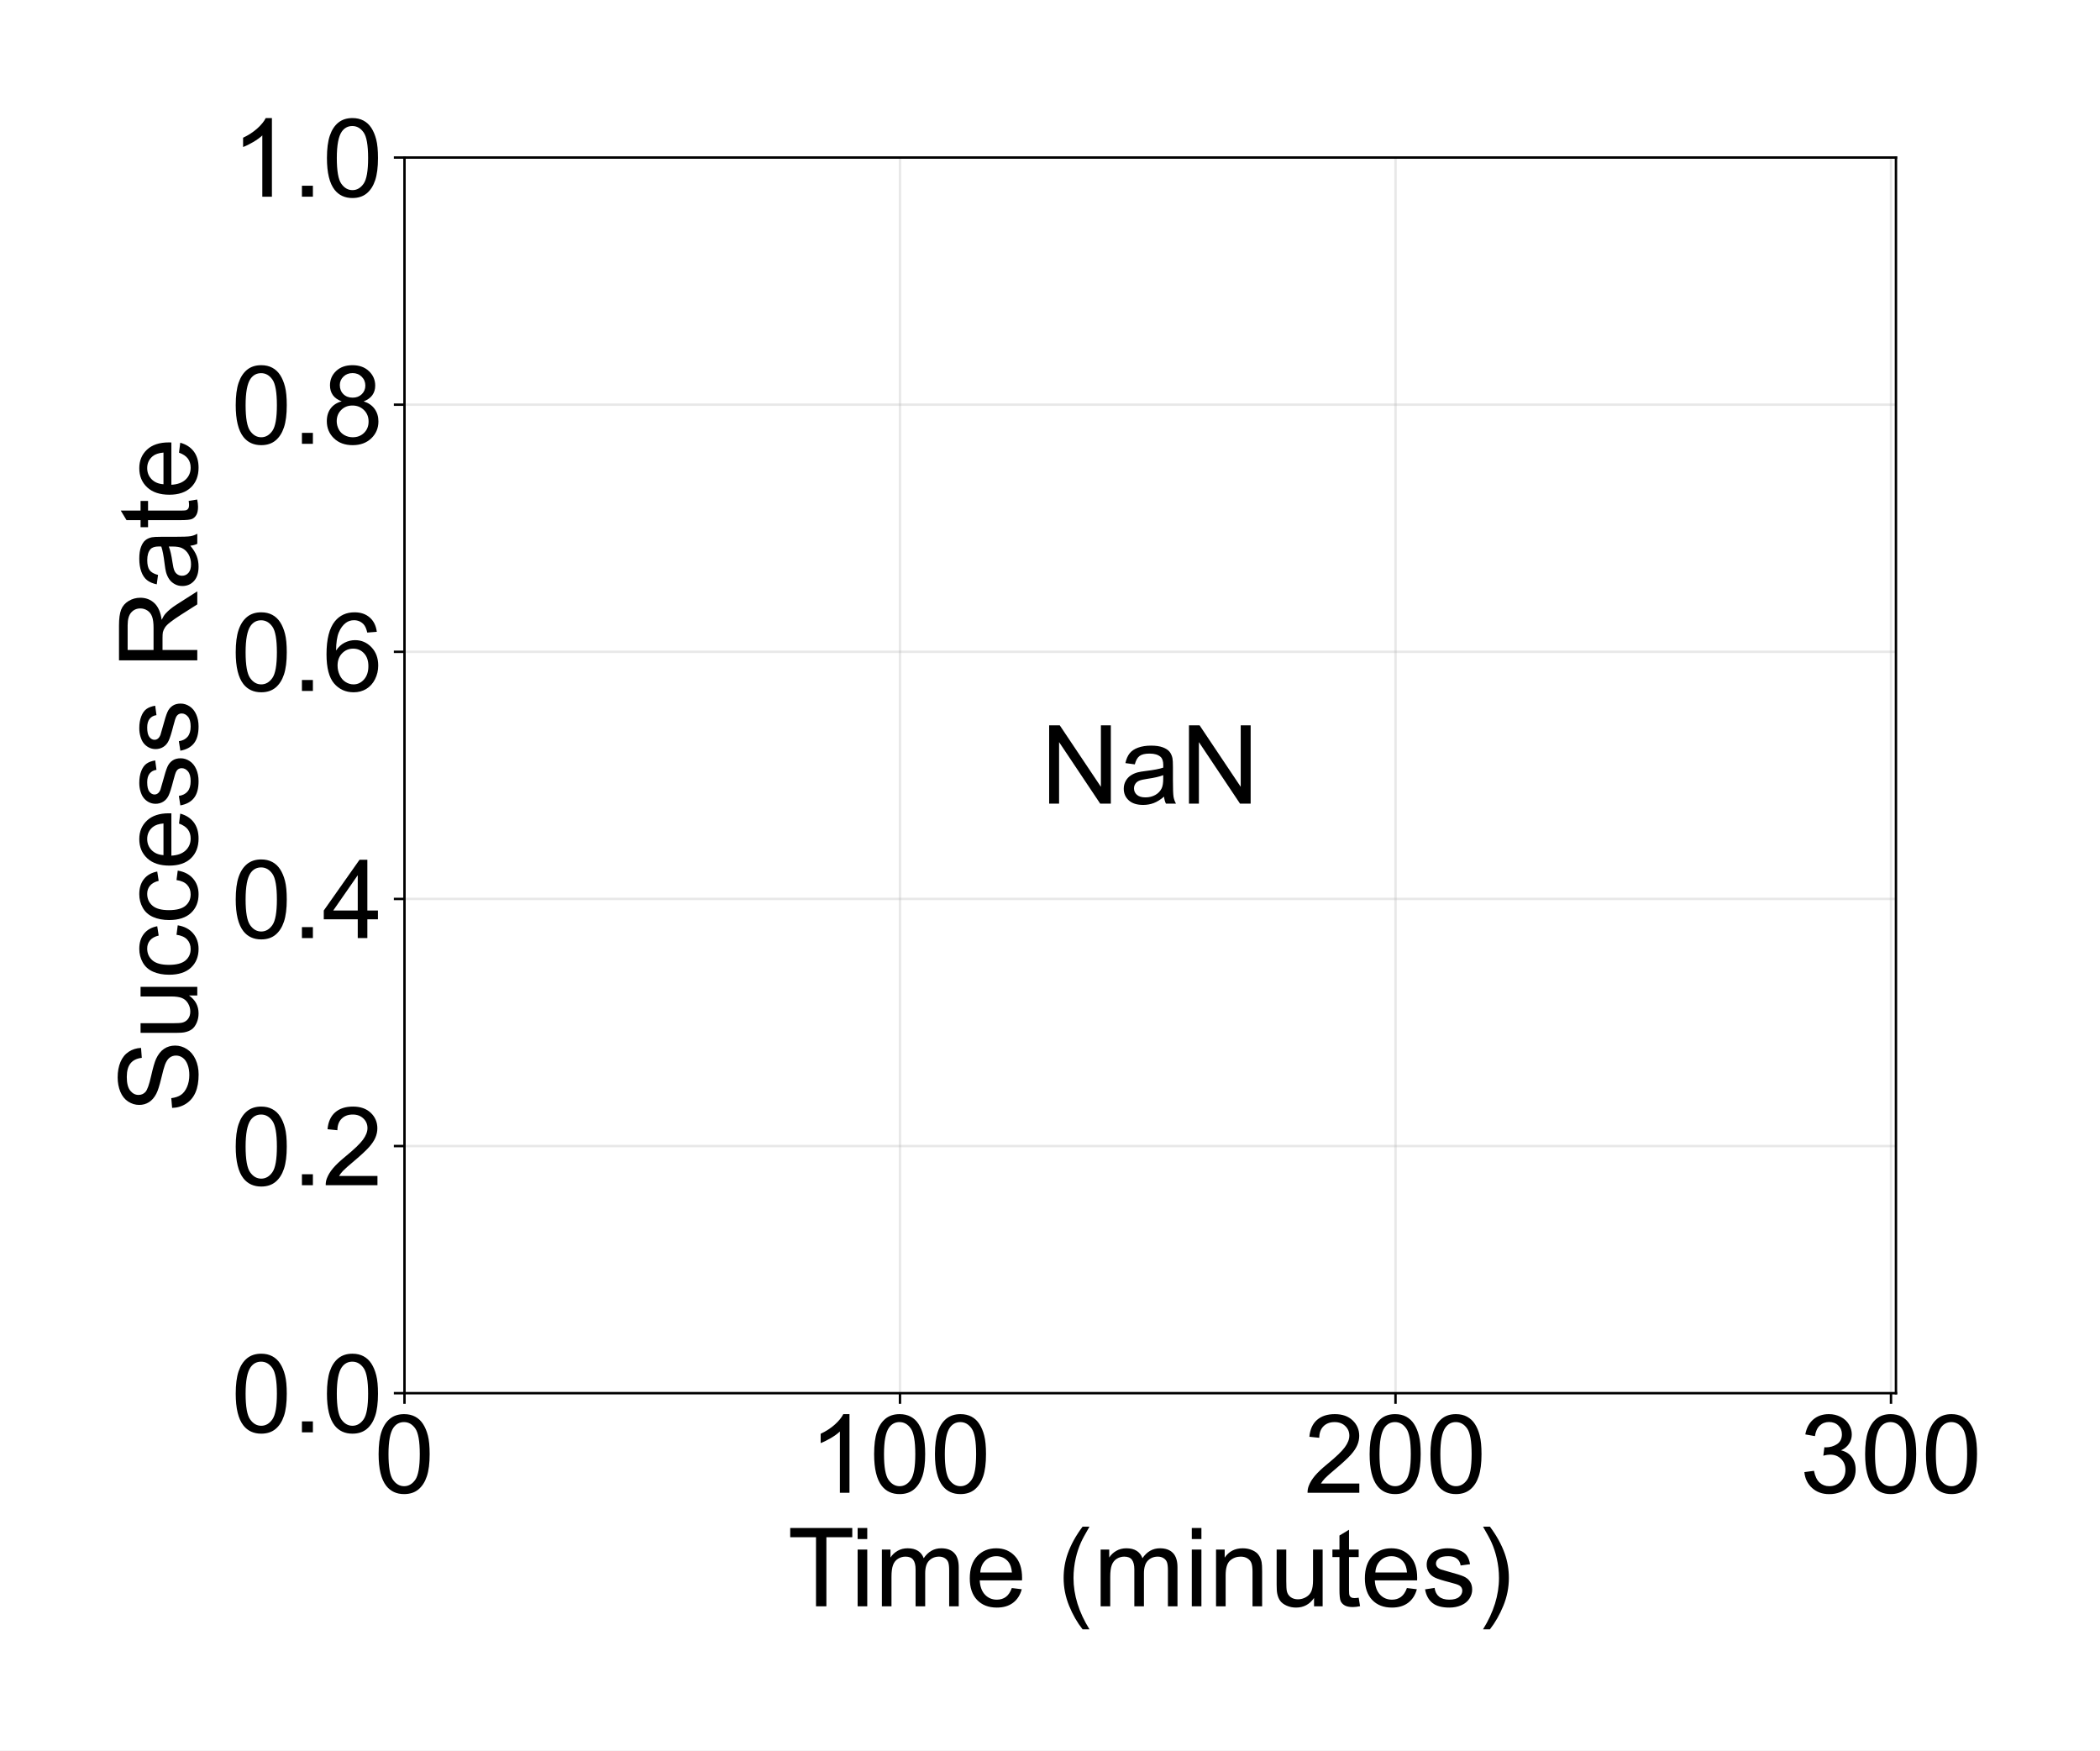
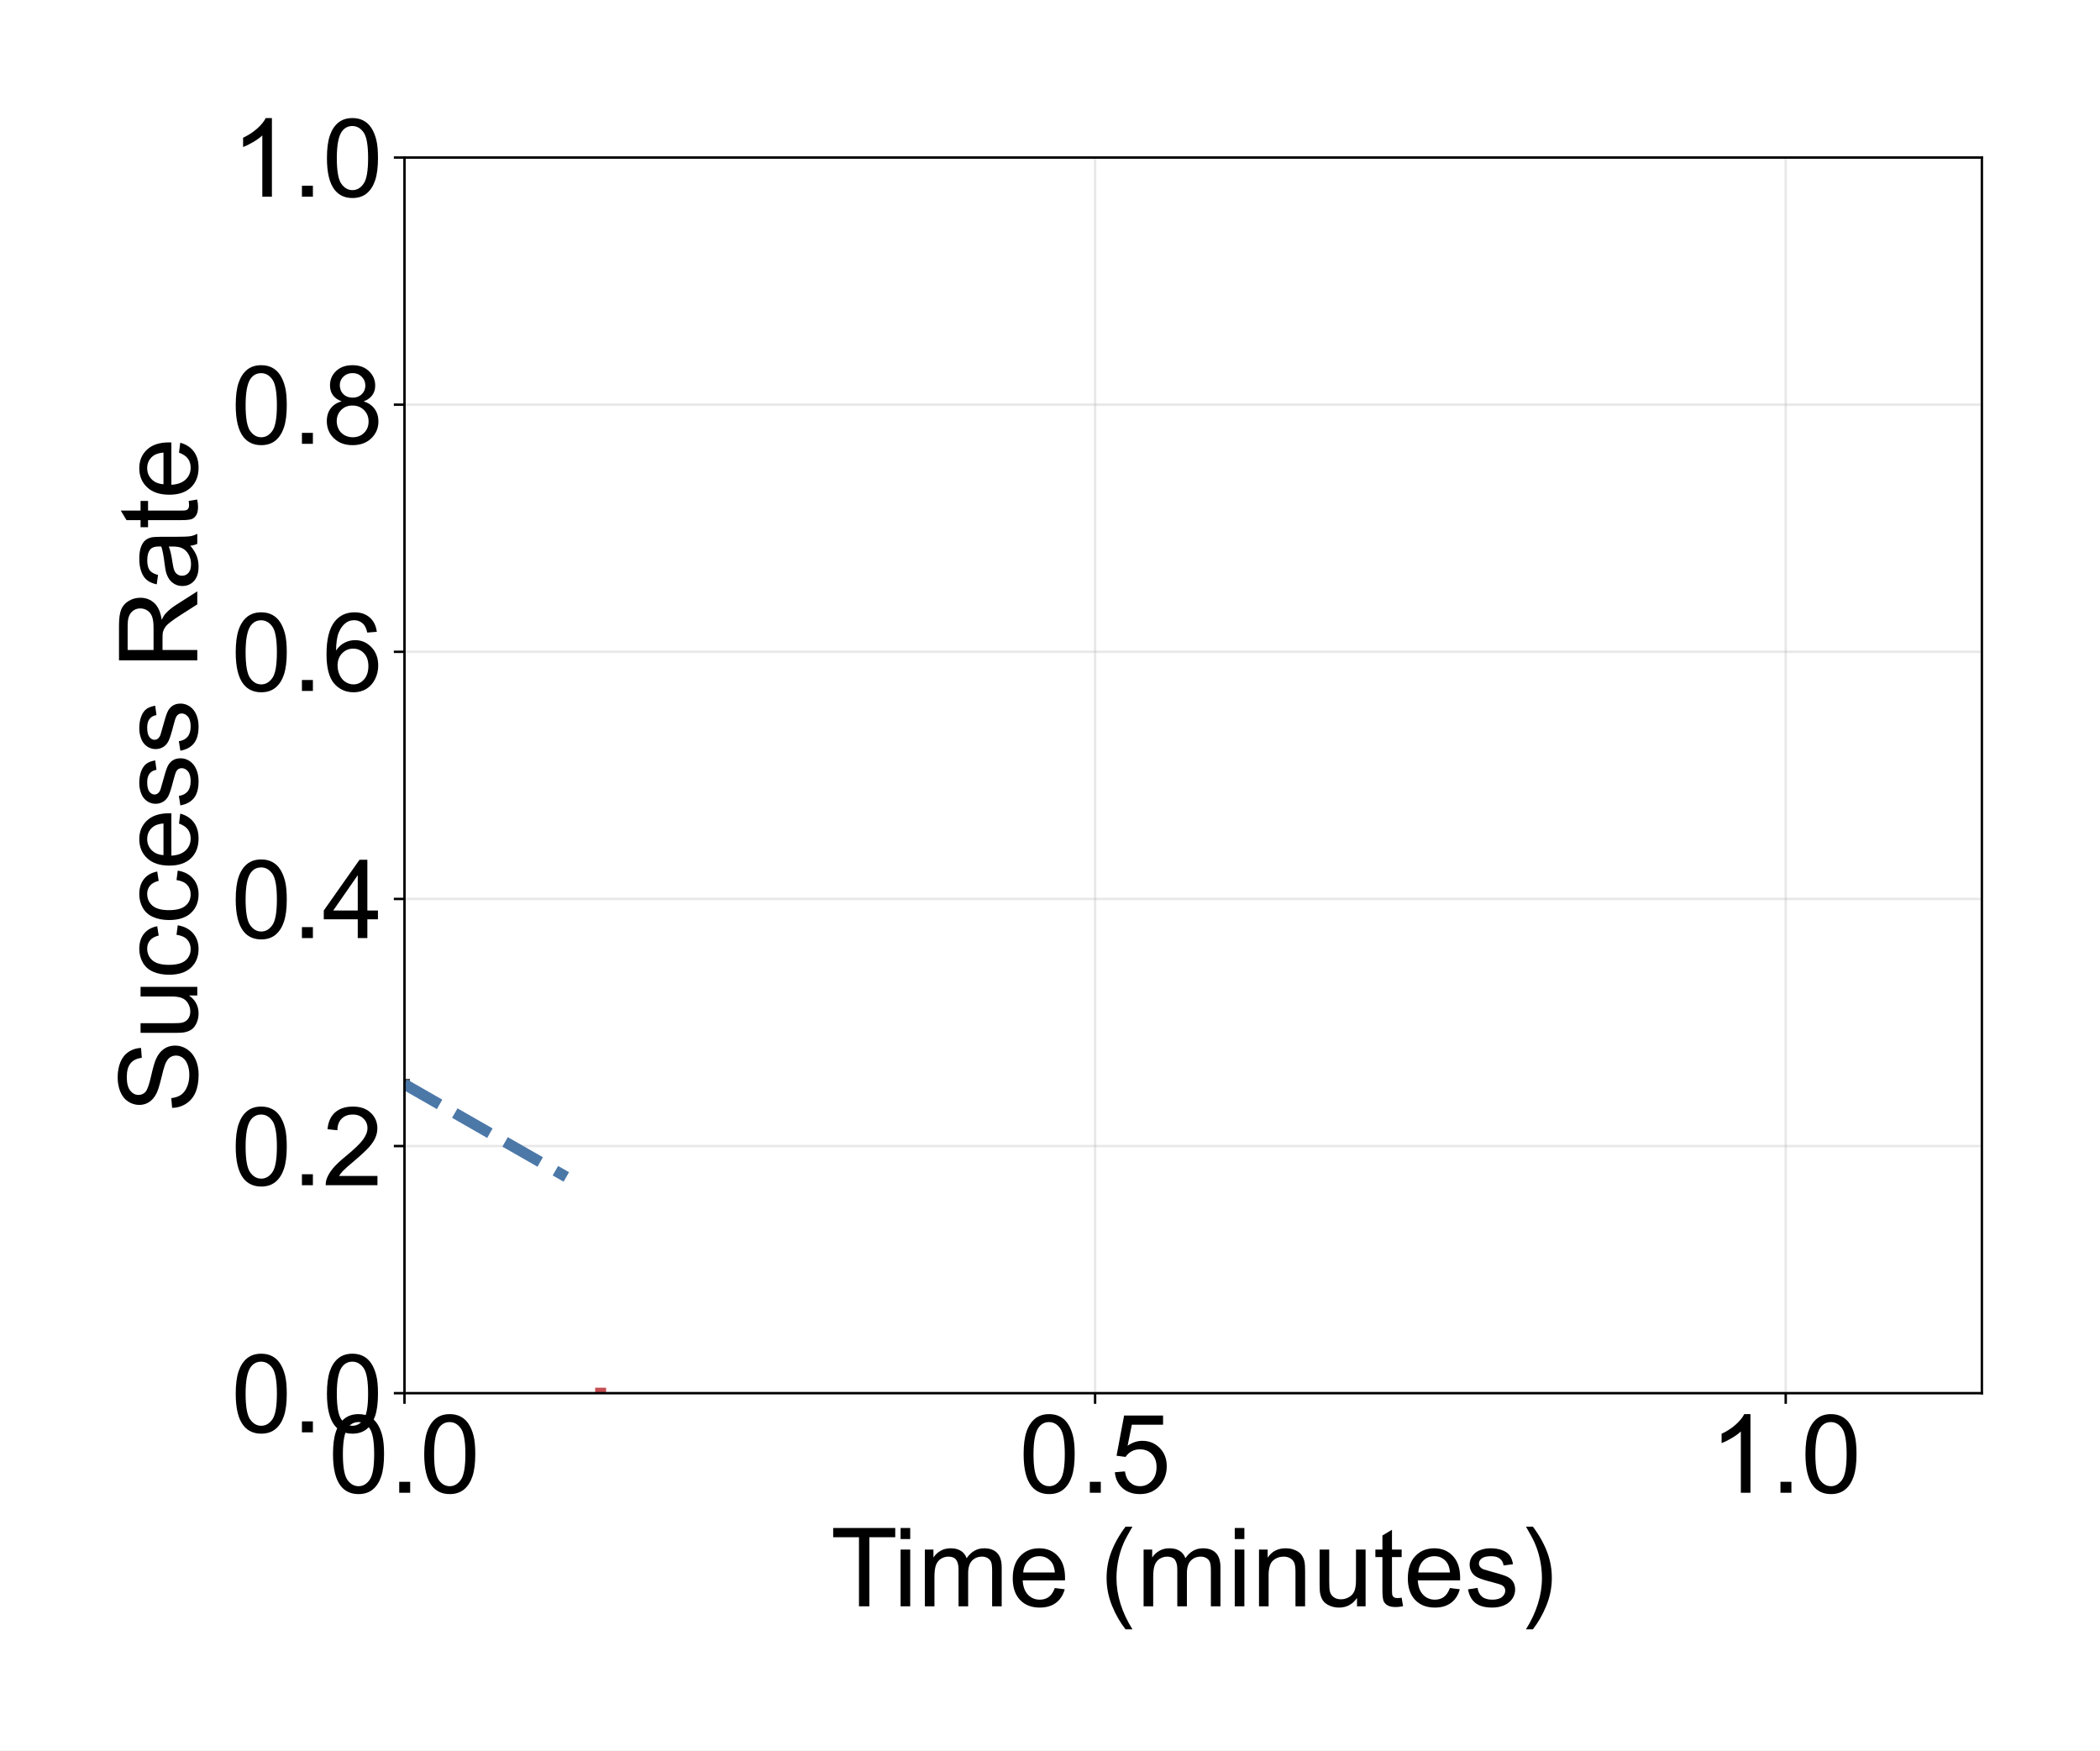
<svg xmlns="http://www.w3.org/2000/svg" xmlns:xlink="http://www.w3.org/1999/xlink" width="691.2pt" height="576pt" viewBox="0 0 691.2 576" version="1.1">
  <defs>
    <style type="text/css">*{stroke-linejoin: round; stroke-linecap: butt}</style>
  </defs>
  <g id="figure_1">
    <g id="patch_1">
      <path d="M 0 576  L 691.2 576  L 691.2 0  L 0 0  z " style="fill: #ffffff" />
    </g>
    <g id="axes_1">
      <g id="patch_2">
-         <path d="M 133.13 458.44  L 624.04 458.44  L 624.04 51.84  L 133.13 51.84  z " style="fill: #ffffff" />
+         <path d="M 133.13 458.44  L 652.32 458.44  L 652.32 51.84  L 133.13 51.84  z " style="fill: #ffffff" />
      </g>
      <g id="matplotlib.axis_1">
        <g id="xtick_1">
          <g id="line2d_1">
-             <path d="M 133.13 458.44  L 133.13 51.84  " clip-path="url(#p164a39efce)" style="fill: none; stroke: #b0b0b0; stroke-opacity: 0.3; stroke-width: 0.8; stroke-linecap: square" />
+             <path d="M 133.13 458.44  L 133.13 51.84  " clip-path="url(#p24a0adb6de)" style="fill: none; stroke: #b0b0b0; stroke-opacity: 0.3; stroke-width: 0.8; stroke-linecap: square" />
          </g>
          <g id="line2d_2">
            <defs>
-               <path id="mbf61590113" d="M 0 0  L 0 3.5  " style="stroke: #000000; stroke-width: 0.8" />
-             </defs>
-             <g>
-               <use xlink:href="#mbf61590113" x="133.13" y="458.44" style="stroke: #000000; stroke-width: 0.8" />
+               <path id="ma0fd6d5473" d="M 0 0  L 0 3.5  " style="stroke: #000000; stroke-width: 0.8" />
+             </defs>
+             <g>
+               <use xlink:href="#ma0fd6d5473" x="133.13" y="458.44" style="stroke: #000000; stroke-width: 0.8" />
            </g>
          </g>
          <g id="text_1">
-             <g transform="translate(123.1203 491.2081) scale(0.36 -0.36)">
+             <g transform="translate(108.11 491.2081) scale(0.36 -0.36)">
              <defs>
                <path id="ArialMT-30" d="M 266 2259  Q 266 3072 433 3567  Q 600 4063 929 4331  Q 1259 4600 1759 4600  Q 2128 4600 2406 4451  Q 2684 4303 2865 4023  Q 3047 3744 3150 3342  Q 3253 2941 3253 2259  Q 3253 1453 3087 958  Q 2922 463 2592 192  Q 2263 -78 1759 -78  Q 1097 -78 719 397  Q 266 969 266 2259  z M 844 2259  Q 844 1131 1108 757  Q 1372 384 1759 384  Q 2147 384 2411 759  Q 2675 1134 2675 2259  Q 2675 3391 2411 3762  Q 2147 4134 1753 4134  Q 1366 4134 1134 3806  Q 844 3388 844 2259  z " transform="scale(0.015625)" />
-               </defs>
-               <use xlink:href="#ArialMT-30" />
+                 <path id="ArialMT-2e" d="M 581 0  L 581 641  L 1222 641  L 1222 0  L 581 0  z " transform="scale(0.015625)" />
+               </defs>
+               <use xlink:href="#ArialMT-30" />
+               <use xlink:href="#ArialMT-2e" transform="translate(55.61523 0)" />
+               <use xlink:href="#ArialMT-30" transform="translate(83.39844 0)" />
            </g>
          </g>
        </g>
        <g id="xtick_2">
          <g id="line2d_3">
-             <path d="M 296.223 458.44  L 296.223 51.84  " clip-path="url(#p164a39efce)" style="fill: none; stroke: #b0b0b0; stroke-opacity: 0.3; stroke-width: 0.8; stroke-linecap: square" />
+             <path d="M 360.443 458.44  L 360.443 51.84  " clip-path="url(#p24a0adb6de)" style="fill: none; stroke: #b0b0b0; stroke-opacity: 0.3; stroke-width: 0.8; stroke-linecap: square" />
          </g>
          <g id="line2d_4">
            <g>
-               <use xlink:href="#mbf61590113" x="296.223" y="458.44" style="stroke: #000000; stroke-width: 0.8" />
+               <use xlink:href="#ma0fd6d5473" x="360.443" y="458.44" style="stroke: #000000; stroke-width: 0.8" />
            </g>
          </g>
          <g id="text_2">
-             <g transform="translate(266.1938 491.2081) scale(0.36 -0.36)">
-               <defs>
-                 <path id="ArialMT-31" d="M 2384 0  L 1822 0  L 1822 3584  Q 1619 3391 1289 3197  Q 959 3003 697 2906  L 697 3450  Q 1169 3672 1522 3987  Q 1875 4303 2022 4600  L 2384 4600  L 2384 0  z " transform="scale(0.015625)" />
-               </defs>
-               <use xlink:href="#ArialMT-31" />
-               <use xlink:href="#ArialMT-30" transform="translate(55.61523 0)" />
-               <use xlink:href="#ArialMT-30" transform="translate(111.2305 0)" />
+             <g transform="translate(335.4226 491.2081) scale(0.36 -0.36)">
+               <defs>
+                 <path id="ArialMT-35" d="M 266 1200  L 856 1250  Q 922 819 1161 601  Q 1400 384 1738 384  Q 2144 384 2425 690  Q 2706 997 2706 1503  Q 2706 1984 2436 2262  Q 2166 2541 1728 2541  Q 1456 2541 1237 2417  Q 1019 2294 894 2097  L 366 2166  L 809 4519  L 3088 4519  L 3088 3981  L 1259 3981  L 1013 2750  Q 1425 3038 1878 3038  Q 2478 3038 2890 2622  Q 3303 2206 3303 1553  Q 3303 931 2941 478  Q 2500 -78 1738 -78  Q 1113 -78 717 272  Q 322 622 266 1200  z " transform="scale(0.015625)" />
+               </defs>
+               <use xlink:href="#ArialMT-30" />
+               <use xlink:href="#ArialMT-2e" transform="translate(55.61523 0)" />
+               <use xlink:href="#ArialMT-35" transform="translate(83.39844 0)" />
            </g>
          </g>
        </g>
        <g id="xtick_3">
          <g id="line2d_5">
-             <path d="M 459.316 458.44  L 459.316 51.84  " clip-path="url(#p164a39efce)" style="fill: none; stroke: #b0b0b0; stroke-opacity: 0.3; stroke-width: 0.8; stroke-linecap: square" />
+             <path d="M 587.755 458.44  L 587.755 51.84  " clip-path="url(#p24a0adb6de)" style="fill: none; stroke: #b0b0b0; stroke-opacity: 0.3; stroke-width: 0.8; stroke-linecap: square" />
          </g>
          <g id="line2d_6">
            <g>
-               <use xlink:href="#mbf61590113" x="459.316" y="458.44" style="stroke: #000000; stroke-width: 0.8" />
+               <use xlink:href="#ma0fd6d5473" x="587.755" y="458.44" style="stroke: #000000; stroke-width: 0.8" />
            </g>
          </g>
          <g id="text_3">
-             <g transform="translate(429.2868 491.2081) scale(0.36 -0.36)">
-               <defs>
-                 <path id="ArialMT-32" d="M 3222 541  L 3222 0  L 194 0  Q 188 203 259 391  Q 375 700 629 1000  Q 884 1300 1366 1694  Q 2113 2306 2375 2664  Q 2638 3022 2638 3341  Q 2638 3675 2398 3904  Q 2159 4134 1775 4134  Q 1369 4134 1125 3890  Q 881 3647 878 3216  L 300 3275  Q 359 3922 746 4261  Q 1134 4600 1788 4600  Q 2447 4600 2831 4234  Q 3216 3869 3216 3328  Q 3216 3053 3103 2787  Q 2991 2522 2730 2228  Q 2469 1934 1863 1422  Q 1356 997 1212 845  Q 1069 694 975 541  L 3222 541  z " transform="scale(0.015625)" />
-               </defs>
-               <use xlink:href="#ArialMT-32" />
-               <use xlink:href="#ArialMT-30" transform="translate(55.61523 0)" />
-               <use xlink:href="#ArialMT-30" transform="translate(111.2305 0)" />
-             </g>
-           </g>
-         </g>
-         <g id="xtick_4">
-           <g id="line2d_7">
-             <path d="M 622.409 458.44  L 622.409 51.84  " clip-path="url(#p164a39efce)" style="fill: none; stroke: #b0b0b0; stroke-opacity: 0.3; stroke-width: 0.8; stroke-linecap: square" />
-           </g>
-           <g id="line2d_8">
-             <g>
-               <use xlink:href="#mbf61590113" x="622.409" y="458.44" style="stroke: #000000; stroke-width: 0.8" />
-             </g>
-           </g>
-           <g id="text_4">
-             <g transform="translate(592.3797 491.2081) scale(0.36 -0.36)">
-               <defs>
-                 <path id="ArialMT-33" d="M 269 1209  L 831 1284  Q 928 806 1161 595  Q 1394 384 1728 384  Q 2125 384 2398 659  Q 2672 934 2672 1341  Q 2672 1728 2419 1979  Q 2166 2231 1775 2231  Q 1616 2231 1378 2169  L 1441 2663  Q 1497 2656 1531 2656  Q 1891 2656 2178 2843  Q 2466 3031 2466 3422  Q 2466 3731 2256 3934  Q 2047 4138 1716 4138  Q 1388 4138 1169 3931  Q 950 3725 888 3313  L 325 3413  Q 428 3978 793 4289  Q 1159 4600 1703 4600  Q 2078 4600 2393 4439  Q 2709 4278 2876 4000  Q 3044 3722 3044 3409  Q 3044 3113 2884 2869  Q 2725 2625 2413 2481  Q 2819 2388 3044 2092  Q 3269 1797 3269 1353  Q 3269 753 2831 336  Q 2394 -81 1725 -81  Q 1122 -81 723 278  Q 325 638 269 1209  z " transform="scale(0.015625)" />
-               </defs>
-               <use xlink:href="#ArialMT-33" />
-               <use xlink:href="#ArialMT-30" transform="translate(55.61523 0)" />
-               <use xlink:href="#ArialMT-30" transform="translate(111.2305 0)" />
-             </g>
-           </g>
-         </g>
-         <g id="text_5">
-           <g transform="translate(259.2533 528.57) scale(0.36 -0.36)">
+             <g transform="translate(562.7352 491.2081) scale(0.36 -0.36)">
+               <defs>
+                 <path id="ArialMT-31" d="M 2384 0  L 1822 0  L 1822 3584  Q 1619 3391 1289 3197  Q 959 3003 697 2906  L 697 3450  Q 1169 3672 1522 3987  Q 1875 4303 2022 4600  L 2384 4600  L 2384 0  z " transform="scale(0.015625)" />
+               </defs>
+               <use xlink:href="#ArialMT-31" />
+               <use xlink:href="#ArialMT-2e" transform="translate(55.61523 0)" />
+               <use xlink:href="#ArialMT-30" transform="translate(83.39844 0)" />
+             </g>
+           </g>
+         </g>
+         <g id="text_4">
+           <g transform="translate(273.3934 528.57) scale(0.36 -0.36)">
            <defs>
              <path id="ArialMT-54" d="M 1659 0  L 1659 4041  L 150 4041  L 150 4581  L 3781 4581  L 3781 4041  L 2266 4041  L 2266 0  L 1659 0  z " transform="scale(0.015625)" />
              <path id="ArialMT-69" d="M 425 3934  L 425 4581  L 988 4581  L 988 3934  L 425 3934  z M 425 0  L 425 3319  L 988 3319  L 988 0  L 425 0  z " transform="scale(0.015625)" />
              <path id="ArialMT-6d" d="M 422 0  L 422 3319  L 925 3319  L 925 2853  Q 1081 3097 1340 3245  Q 1600 3394 1931 3394  Q 2300 3394 2536 3241  Q 2772 3088 2869 2813  Q 3263 3394 3894 3394  Q 4388 3394 4653 3120  Q 4919 2847 4919 2278  L 4919 0  L 4359 0  L 4359 2091  Q 4359 2428 4304 2576  Q 4250 2725 4106 2815  Q 3963 2906 3769 2906  Q 3419 2906 3187 2673  Q 2956 2441 2956 1928  L 2956 0  L 2394 0  L 2394 2156  Q 2394 2531 2256 2718  Q 2119 2906 1806 2906  Q 1569 2906 1367 2781  Q 1166 2656 1075 2415  Q 984 2175 984 1722  L 984 0  L 422 0  z " transform="scale(0.015625)" />
              <path id="ArialMT-65" d="M 2694 1069  L 3275 997  Q 3138 488 2766 206  Q 2394 -75 1816 -75  Q 1088 -75 661 373  Q 234 822 234 1631  Q 234 2469 665 2931  Q 1097 3394 1784 3394  Q 2450 3394 2872 2941  Q 3294 2488 3294 1666  Q 3294 1616 3291 1516  L 816 1516  Q 847 969 1125 678  Q 1403 388 1819 388  Q 2128 388 2347 550  Q 2566 713 2694 1069  z M 847 1978  L 2700 1978  Q 2663 2397 2488 2606  Q 2219 2931 1791 2931  Q 1403 2931 1139 2672  Q 875 2413 847 1978  z " transform="scale(0.015625)" />
              <path id="ArialMT-20" transform="scale(0.015625)" />
              <path id="ArialMT-28" d="M 1497 -1347  Q 1031 -759 709 28  Q 388 816 388 1659  Q 388 2403 628 3084  Q 909 3875 1497 4659  L 1900 4659  Q 1522 4009 1400 3731  Q 1209 3300 1100 2831  Q 966 2247 966 1656  Q 966 153 1900 -1347  L 1497 -1347  z " transform="scale(0.015625)" />
              <path id="ArialMT-6e" d="M 422 0  L 422 3319  L 928 3319  L 928 2847  Q 1294 3394 1984 3394  Q 2284 3394 2536 3286  Q 2788 3178 2913 3003  Q 3038 2828 3088 2588  Q 3119 2431 3119 2041  L 3119 0  L 2556 0  L 2556 2019  Q 2556 2363 2490 2533  Q 2425 2703 2258 2804  Q 2091 2906 1866 2906  Q 1506 2906 1245 2678  Q 984 2450 984 1813  L 984 0  L 422 0  z " transform="scale(0.015625)" />
              <path id="ArialMT-75" d="M 2597 0  L 2597 488  Q 2209 -75 1544 -75  Q 1250 -75 995 37  Q 741 150 617 320  Q 494 491 444 738  Q 409 903 409 1263  L 409 3319  L 972 3319  L 972 1478  Q 972 1038 1006 884  Q 1059 663 1231 536  Q 1403 409 1656 409  Q 1909 409 2131 539  Q 2353 669 2445 892  Q 2538 1116 2538 1541  L 2538 3319  L 3100 3319  L 3100 0  L 2597 0  z " transform="scale(0.015625)" />
              <path id="ArialMT-74" d="M 1650 503  L 1731 6  Q 1494 -44 1306 -44  Q 1000 -44 831 53  Q 663 150 594 308  Q 525 466 525 972  L 525 2881  L 113 2881  L 113 3319  L 525 3319  L 525 4141  L 1084 4478  L 1084 3319  L 1650 3319  L 1650 2881  L 1084 2881  L 1084 941  Q 1084 700 1114 631  Q 1144 563 1211 522  Q 1278 481 1403 481  Q 1497 481 1650 503  z " transform="scale(0.015625)" />
              <path id="ArialMT-73" d="M 197 991  L 753 1078  Q 800 744 1014 566  Q 1228 388 1613 388  Q 2000 388 2187 545  Q 2375 703 2375 916  Q 2375 1106 2209 1216  Q 2094 1291 1634 1406  Q 1016 1563 777 1677  Q 538 1791 414 1992  Q 291 2194 291 2438  Q 291 2659 392 2848  Q 494 3038 669 3163  Q 800 3259 1026 3326  Q 1253 3394 1513 3394  Q 1903 3394 2198 3281  Q 2494 3169 2634 2976  Q 2775 2784 2828 2463  L 2278 2388  Q 2241 2644 2061 2787  Q 1881 2931 1553 2931  Q 1166 2931 1000 2803  Q 834 2675 834 2503  Q 834 2394 903 2306  Q 972 2216 1119 2156  Q 1203 2125 1616 2013  Q 2213 1853 2448 1751  Q 2684 1650 2818 1456  Q 2953 1263 2953 975  Q 2953 694 2789 445  Q 2625 197 2315 61  Q 2006 -75 1616 -75  Q 969 -75 630 194  Q 291 463 197 991  z " transform="scale(0.015625)" />
              <path id="ArialMT-29" d="M 791 -1347  L 388 -1347  Q 1322 153 1322 1656  Q 1322 2244 1188 2822  Q 1081 3291 891 3722  Q 769 4003 388 4659  L 791 4659  Q 1378 3875 1659 3084  Q 1900 2403 1900 1659  Q 1900 816 1576 28  Q 1253 -759 791 -1347  z " transform="scale(0.015625)" />
            </defs>
            <use xlink:href="#ArialMT-54" />
            <use xlink:href="#ArialMT-69" transform="translate(57.33398 0)" />
            <use xlink:href="#ArialMT-6d" transform="translate(79.55078 0)" />
            <use xlink:href="#ArialMT-65" transform="translate(162.8516 0)" />
            <use xlink:href="#ArialMT-20" transform="translate(218.4668 0)" />
            <use xlink:href="#ArialMT-28" transform="translate(246.25 0)" />
            <use xlink:href="#ArialMT-6d" transform="translate(279.5508 0)" />
            <use xlink:href="#ArialMT-69" transform="translate(362.8516 0)" />
            <use xlink:href="#ArialMT-6e" transform="translate(385.0684 0)" />
            <use xlink:href="#ArialMT-75" transform="translate(440.6836 0)" />
            <use xlink:href="#ArialMT-74" transform="translate(496.2988 0)" />
            <use xlink:href="#ArialMT-65" transform="translate(524.082 0)" />
            <use xlink:href="#ArialMT-73" transform="translate(579.6973 0)" />
            <use xlink:href="#ArialMT-29" transform="translate(629.6973 0)" />
          </g>
        </g>
      </g>
      <g id="matplotlib.axis_2">
        <g id="ytick_1">
+           <g id="line2d_7">
+             <path d="M 133.13 458.44  L 652.32 458.44  " clip-path="url(#p24a0adb6de)" style="fill: none; stroke: #b0b0b0; stroke-opacity: 0.3; stroke-width: 0.8; stroke-linecap: square" />
+           </g>
+           <g id="line2d_8">
+             <defs>
+               <path id="m2e330f1fea" d="M 0 0  L -3.5 0  " style="stroke: #000000; stroke-width: 0.8" />
+             </defs>
+             <g>
+               <use xlink:href="#m2e330f1fea" x="133.13" y="458.44" style="stroke: #000000; stroke-width: 0.8" />
+             </g>
+           </g>
+           <g id="text_5">
+             <g transform="translate(76.09 471.3241) scale(0.36 -0.36)">
+               <use xlink:href="#ArialMT-30" />
+               <use xlink:href="#ArialMT-2e" transform="translate(55.61523 0)" />
+               <use xlink:href="#ArialMT-30" transform="translate(83.39844 0)" />
+             </g>
+           </g>
+         </g>
+         <g id="ytick_2">
          <g id="line2d_9">
-             <path d="M 133.13 458.44  L 624.04 458.44  " clip-path="url(#p164a39efce)" style="fill: none; stroke: #b0b0b0; stroke-opacity: 0.3; stroke-width: 0.8; stroke-linecap: square" />
+             <path d="M 133.13 377.12  L 652.32 377.12  " clip-path="url(#p24a0adb6de)" style="fill: none; stroke: #b0b0b0; stroke-opacity: 0.3; stroke-width: 0.8; stroke-linecap: square" />
          </g>
          <g id="line2d_10">
-             <defs>
-               <path id="m91fac28bee" d="M 0 0  L -3.5 0  " style="stroke: #000000; stroke-width: 0.8" />
-             </defs>
-             <g>
-               <use xlink:href="#m91fac28bee" x="133.13" y="458.44" style="stroke: #000000; stroke-width: 0.8" />
+             <g>
+               <use xlink:href="#m2e330f1fea" x="133.13" y="377.12" style="stroke: #000000; stroke-width: 0.8" />
            </g>
          </g>
          <g id="text_6">
-             <g transform="translate(76.09 471.3241) scale(0.36 -0.36)">
-               <defs>
-                 <path id="ArialMT-2e" d="M 581 0  L 581 641  L 1222 641  L 1222 0  L 581 0  z " transform="scale(0.015625)" />
-               </defs>
-               <use xlink:href="#ArialMT-30" />
-               <use xlink:href="#ArialMT-2e" transform="translate(55.61523 0)" />
-               <use xlink:href="#ArialMT-30" transform="translate(83.39844 0)" />
-             </g>
-           </g>
-         </g>
-         <g id="ytick_2">
+             <g transform="translate(76.09 390.0041) scale(0.36 -0.36)">
+               <defs>
+                 <path id="ArialMT-32" d="M 3222 541  L 3222 0  L 194 0  Q 188 203 259 391  Q 375 700 629 1000  Q 884 1300 1366 1694  Q 2113 2306 2375 2664  Q 2638 3022 2638 3341  Q 2638 3675 2398 3904  Q 2159 4134 1775 4134  Q 1369 4134 1125 3890  Q 881 3647 878 3216  L 300 3275  Q 359 3922 746 4261  Q 1134 4600 1788 4600  Q 2447 4600 2831 4234  Q 3216 3869 3216 3328  Q 3216 3053 3103 2787  Q 2991 2522 2730 2228  Q 2469 1934 1863 1422  Q 1356 997 1212 845  Q 1069 694 975 541  L 3222 541  z " transform="scale(0.015625)" />
+               </defs>
+               <use xlink:href="#ArialMT-30" />
+               <use xlink:href="#ArialMT-2e" transform="translate(55.61523 0)" />
+               <use xlink:href="#ArialMT-32" transform="translate(83.39844 0)" />
+             </g>
+           </g>
+         </g>
+         <g id="ytick_3">
          <g id="line2d_11">
-             <path d="M 133.13 377.12  L 624.04 377.12  " clip-path="url(#p164a39efce)" style="fill: none; stroke: #b0b0b0; stroke-opacity: 0.3; stroke-width: 0.8; stroke-linecap: square" />
+             <path d="M 133.13 295.8  L 652.32 295.8  " clip-path="url(#p24a0adb6de)" style="fill: none; stroke: #b0b0b0; stroke-opacity: 0.3; stroke-width: 0.8; stroke-linecap: square" />
          </g>
          <g id="line2d_12">
            <g>
-               <use xlink:href="#m91fac28bee" x="133.13" y="377.12" style="stroke: #000000; stroke-width: 0.8" />
+               <use xlink:href="#m2e330f1fea" x="133.13" y="295.8" style="stroke: #000000; stroke-width: 0.8" />
            </g>
          </g>
          <g id="text_7">
-             <g transform="translate(76.09 390.0041) scale(0.36 -0.36)">
-               <use xlink:href="#ArialMT-30" />
-               <use xlink:href="#ArialMT-2e" transform="translate(55.61523 0)" />
-               <use xlink:href="#ArialMT-32" transform="translate(83.39844 0)" />
-             </g>
-           </g>
-         </g>
-         <g id="ytick_3">
+             <g transform="translate(76.09 308.6841) scale(0.36 -0.36)">
+               <defs>
+                 <path id="ArialMT-34" d="M 2069 0  L 2069 1097  L 81 1097  L 81 1613  L 2172 4581  L 2631 4581  L 2631 1613  L 3250 1613  L 3250 1097  L 2631 1097  L 2631 0  L 2069 0  z M 2069 1613  L 2069 3678  L 634 1613  L 2069 1613  z " transform="scale(0.015625)" />
+               </defs>
+               <use xlink:href="#ArialMT-30" />
+               <use xlink:href="#ArialMT-2e" transform="translate(55.61523 0)" />
+               <use xlink:href="#ArialMT-34" transform="translate(83.39844 0)" />
+             </g>
+           </g>
+         </g>
+         <g id="ytick_4">
          <g id="line2d_13">
-             <path d="M 133.13 295.8  L 624.04 295.8  " clip-path="url(#p164a39efce)" style="fill: none; stroke: #b0b0b0; stroke-opacity: 0.3; stroke-width: 0.8; stroke-linecap: square" />
+             <path d="M 133.13 214.48  L 652.32 214.48  " clip-path="url(#p24a0adb6de)" style="fill: none; stroke: #b0b0b0; stroke-opacity: 0.3; stroke-width: 0.8; stroke-linecap: square" />
          </g>
          <g id="line2d_14">
            <g>
-               <use xlink:href="#m91fac28bee" x="133.13" y="295.8" style="stroke: #000000; stroke-width: 0.8" />
+               <use xlink:href="#m2e330f1fea" x="133.13" y="214.48" style="stroke: #000000; stroke-width: 0.8" />
            </g>
          </g>
          <g id="text_8">
-             <g transform="translate(76.09 308.6841) scale(0.36 -0.36)">
-               <defs>
-                 <path id="ArialMT-34" d="M 2069 0  L 2069 1097  L 81 1097  L 81 1613  L 2172 4581  L 2631 4581  L 2631 1613  L 3250 1613  L 3250 1097  L 2631 1097  L 2631 0  L 2069 0  z M 2069 1613  L 2069 3678  L 634 1613  L 2069 1613  z " transform="scale(0.015625)" />
-               </defs>
-               <use xlink:href="#ArialMT-30" />
-               <use xlink:href="#ArialMT-2e" transform="translate(55.61523 0)" />
-               <use xlink:href="#ArialMT-34" transform="translate(83.39844 0)" />
-             </g>
-           </g>
-         </g>
-         <g id="ytick_4">
+             <g transform="translate(76.09 227.3641) scale(0.36 -0.36)">
+               <defs>
+                 <path id="ArialMT-36" d="M 3184 3459  L 2625 3416  Q 2550 3747 2413 3897  Q 2184 4138 1850 4138  Q 1581 4138 1378 3988  Q 1113 3794 959 3422  Q 806 3050 800 2363  Q 1003 2672 1297 2822  Q 1591 2972 1913 2972  Q 2475 2972 2870 2558  Q 3266 2144 3266 1488  Q 3266 1056 3080 686  Q 2894 316 2569 119  Q 2244 -78 1831 -78  Q 1128 -78 684 439  Q 241 956 241 2144  Q 241 3472 731 4075  Q 1159 4600 1884 4600  Q 2425 4600 2770 4297  Q 3116 3994 3184 3459  z M 888 1484  Q 888 1194 1011 928  Q 1134 663 1356 523  Q 1578 384 1822 384  Q 2178 384 2434 671  Q 2691 959 2691 1453  Q 2691 1928 2437 2201  Q 2184 2475 1800 2475  Q 1419 2475 1153 2201  Q 888 1928 888 1484  z " transform="scale(0.015625)" />
+               </defs>
+               <use xlink:href="#ArialMT-30" />
+               <use xlink:href="#ArialMT-2e" transform="translate(55.61523 0)" />
+               <use xlink:href="#ArialMT-36" transform="translate(83.39844 0)" />
+             </g>
+           </g>
+         </g>
+         <g id="ytick_5">
          <g id="line2d_15">
-             <path d="M 133.13 214.48  L 624.04 214.48  " clip-path="url(#p164a39efce)" style="fill: none; stroke: #b0b0b0; stroke-opacity: 0.3; stroke-width: 0.8; stroke-linecap: square" />
+             <path d="M 133.13 133.16  L 652.32 133.16  " clip-path="url(#p24a0adb6de)" style="fill: none; stroke: #b0b0b0; stroke-opacity: 0.3; stroke-width: 0.8; stroke-linecap: square" />
          </g>
          <g id="line2d_16">
            <g>
-               <use xlink:href="#m91fac28bee" x="133.13" y="214.48" style="stroke: #000000; stroke-width: 0.8" />
+               <use xlink:href="#m2e330f1fea" x="133.13" y="133.16" style="stroke: #000000; stroke-width: 0.8" />
            </g>
          </g>
          <g id="text_9">
-             <g transform="translate(76.09 227.3641) scale(0.36 -0.36)">
-               <defs>
-                 <path id="ArialMT-36" d="M 3184 3459  L 2625 3416  Q 2550 3747 2413 3897  Q 2184 4138 1850 4138  Q 1581 4138 1378 3988  Q 1113 3794 959 3422  Q 806 3050 800 2363  Q 1003 2672 1297 2822  Q 1591 2972 1913 2972  Q 2475 2972 2870 2558  Q 3266 2144 3266 1488  Q 3266 1056 3080 686  Q 2894 316 2569 119  Q 2244 -78 1831 -78  Q 1128 -78 684 439  Q 241 956 241 2144  Q 241 3472 731 4075  Q 1159 4600 1884 4600  Q 2425 4600 2770 4297  Q 3116 3994 3184 3459  z M 888 1484  Q 888 1194 1011 928  Q 1134 663 1356 523  Q 1578 384 1822 384  Q 2178 384 2434 671  Q 2691 959 2691 1453  Q 2691 1928 2437 2201  Q 2184 2475 1800 2475  Q 1419 2475 1153 2201  Q 888 1928 888 1484  z " transform="scale(0.015625)" />
-               </defs>
-               <use xlink:href="#ArialMT-30" />
-               <use xlink:href="#ArialMT-2e" transform="translate(55.61523 0)" />
-               <use xlink:href="#ArialMT-36" transform="translate(83.39844 0)" />
-             </g>
-           </g>
-         </g>
-         <g id="ytick_5">
+             <g transform="translate(76.09 146.0441) scale(0.36 -0.36)">
+               <defs>
+                 <path id="ArialMT-38" d="M 1131 2484  Q 781 2613 612 2850  Q 444 3088 444 3419  Q 444 3919 803 4259  Q 1163 4600 1759 4600  Q 2359 4600 2725 4251  Q 3091 3903 3091 3403  Q 3091 3084 2923 2848  Q 2756 2613 2416 2484  Q 2838 2347 3058 2040  Q 3278 1734 3278 1309  Q 3278 722 2862 322  Q 2447 -78 1769 -78  Q 1091 -78 675 323  Q 259 725 259 1325  Q 259 1772 486 2073  Q 713 2375 1131 2484  z M 1019 3438  Q 1019 3113 1228 2906  Q 1438 2700 1772 2700  Q 2097 2700 2305 2904  Q 2513 3109 2513 3406  Q 2513 3716 2298 3927  Q 2084 4138 1766 4138  Q 1444 4138 1231 3931  Q 1019 3725 1019 3438  z M 838 1322  Q 838 1081 952 856  Q 1066 631 1291 507  Q 1516 384 1775 384  Q 2178 384 2440 643  Q 2703 903 2703 1303  Q 2703 1709 2433 1975  Q 2163 2241 1756 2241  Q 1359 2241 1098 1978  Q 838 1716 838 1322  z " transform="scale(0.015625)" />
+               </defs>
+               <use xlink:href="#ArialMT-30" />
+               <use xlink:href="#ArialMT-2e" transform="translate(55.61523 0)" />
+               <use xlink:href="#ArialMT-38" transform="translate(83.39844 0)" />
+             </g>
+           </g>
+         </g>
+         <g id="ytick_6">
          <g id="line2d_17">
-             <path d="M 133.13 133.16  L 624.04 133.16  " clip-path="url(#p164a39efce)" style="fill: none; stroke: #b0b0b0; stroke-opacity: 0.3; stroke-width: 0.8; stroke-linecap: square" />
+             <path d="M 133.13 51.84  L 652.32 51.84  " clip-path="url(#p24a0adb6de)" style="fill: none; stroke: #b0b0b0; stroke-opacity: 0.3; stroke-width: 0.8; stroke-linecap: square" />
          </g>
          <g id="line2d_18">
            <g>
-               <use xlink:href="#m91fac28bee" x="133.13" y="133.16" style="stroke: #000000; stroke-width: 0.8" />
+               <use xlink:href="#m2e330f1fea" x="133.13" y="51.84" style="stroke: #000000; stroke-width: 0.8" />
            </g>
          </g>
          <g id="text_10">
-             <g transform="translate(76.09 146.0441) scale(0.36 -0.36)">
-               <defs>
-                 <path id="ArialMT-38" d="M 1131 2484  Q 781 2613 612 2850  Q 444 3088 444 3419  Q 444 3919 803 4259  Q 1163 4600 1759 4600  Q 2359 4600 2725 4251  Q 3091 3903 3091 3403  Q 3091 3084 2923 2848  Q 2756 2613 2416 2484  Q 2838 2347 3058 2040  Q 3278 1734 3278 1309  Q 3278 722 2862 322  Q 2447 -78 1769 -78  Q 1091 -78 675 323  Q 259 725 259 1325  Q 259 1772 486 2073  Q 713 2375 1131 2484  z M 1019 3438  Q 1019 3113 1228 2906  Q 1438 2700 1772 2700  Q 2097 2700 2305 2904  Q 2513 3109 2513 3406  Q 2513 3716 2298 3927  Q 2084 4138 1766 4138  Q 1444 4138 1231 3931  Q 1019 3725 1019 3438  z M 838 1322  Q 838 1081 952 856  Q 1066 631 1291 507  Q 1516 384 1775 384  Q 2178 384 2440 643  Q 2703 903 2703 1303  Q 2703 1709 2433 1975  Q 2163 2241 1756 2241  Q 1359 2241 1098 1978  Q 838 1716 838 1322  z " transform="scale(0.015625)" />
-               </defs>
-               <use xlink:href="#ArialMT-30" />
-               <use xlink:href="#ArialMT-2e" transform="translate(55.61523 0)" />
-               <use xlink:href="#ArialMT-38" transform="translate(83.39844 0)" />
-             </g>
-           </g>
-         </g>
-         <g id="ytick_6">
-           <g id="line2d_19">
-             <path d="M 133.13 51.84  L 624.04 51.84  " clip-path="url(#p164a39efce)" style="fill: none; stroke: #b0b0b0; stroke-opacity: 0.3; stroke-width: 0.8; stroke-linecap: square" />
-           </g>
-           <g id="line2d_20">
-             <g>
-               <use xlink:href="#m91fac28bee" x="133.13" y="51.84" style="stroke: #000000; stroke-width: 0.8" />
-             </g>
-           </g>
-           <g id="text_11">
            <g transform="translate(76.09 64.72406) scale(0.36 -0.36)">
              <use xlink:href="#ArialMT-31" />
              <use xlink:href="#ArialMT-2e" transform="translate(55.61523 0)" />
              <use xlink:href="#ArialMT-30" transform="translate(83.39844 0)" />
            </g>
          </g>
        </g>
-         <g id="text_12">
+         <g id="text_11">
          <g transform="translate(64.935 366.1859) rotate(-90) scale(0.36 -0.36)">
            <defs>
              <path id="ArialMT-53" d="M 288 1472  L 859 1522  Q 900 1178 1048 958  Q 1197 738 1509 602  Q 1822 466 2213 466  Q 2559 466 2825 569  Q 3091 672 3220 851  Q 3350 1031 3350 1244  Q 3350 1459 3225 1620  Q 3100 1781 2813 1891  Q 2628 1963 1997 2114  Q 1366 2266 1113 2400  Q 784 2572 623 2826  Q 463 3081 463 3397  Q 463 3744 659 4045  Q 856 4347 1234 4503  Q 1613 4659 2075 4659  Q 2584 4659 2973 4495  Q 3363 4331 3572 4012  Q 3781 3694 3797 3291  L 3216 3247  Q 3169 3681 2898 3903  Q 2628 4125 2100 4125  Q 1550 4125 1298 3923  Q 1047 3722 1047 3438  Q 1047 3191 1225 3031  Q 1400 2872 2139 2705  Q 2878 2538 3153 2413  Q 3553 2228 3743 1945  Q 3934 1663 3934 1294  Q 3934 928 3725 604  Q 3516 281 3123 101  Q 2731 -78 2241 -78  Q 1619 -78 1198 103  Q 778 284 539 648  Q 300 1013 288 1472  z " transform="scale(0.015625)" />
              <path id="ArialMT-63" d="M 2588 1216  L 3141 1144  Q 3050 572 2676 248  Q 2303 -75 1759 -75  Q 1078 -75 664 370  Q 250 816 250 1647  Q 250 2184 428 2587  Q 606 2991 970 3192  Q 1334 3394 1763 3394  Q 2303 3394 2647 3120  Q 2991 2847 3088 2344  L 2541 2259  Q 2463 2594 2264 2762  Q 2066 2931 1784 2931  Q 1359 2931 1093 2626  Q 828 2322 828 1663  Q 828 994 1084 691  Q 1341 388 1753 388  Q 2084 388 2306 591  Q 2528 794 2588 1216  z " transform="scale(0.015625)" />
              <path id="ArialMT-52" d="M 503 0  L 503 4581  L 2534 4581  Q 3147 4581 3465 4457  Q 3784 4334 3975 4021  Q 4166 3709 4166 3331  Q 4166 2844 3850 2509  Q 3534 2175 2875 2084  Q 3116 1969 3241 1856  Q 3506 1613 3744 1247  L 4541 0  L 3778 0  L 3172 953  Q 2906 1366 2734 1584  Q 2563 1803 2427 1890  Q 2291 1978 2150 2013  Q 2047 2034 1813 2034  L 1109 2034  L 1109 0  L 503 0  z M 1109 2559  L 2413 2559  Q 2828 2559 3062 2645  Q 3297 2731 3419 2920  Q 3541 3109 3541 3331  Q 3541 3656 3305 3865  Q 3069 4075 2559 4075  L 1109 4075  L 1109 2559  z " transform="scale(0.015625)" />
              <path id="ArialMT-61" d="M 2588 409  Q 2275 144 1986 34  Q 1697 -75 1366 -75  Q 819 -75 525 192  Q 231 459 231 875  Q 231 1119 342 1320  Q 453 1522 633 1644  Q 813 1766 1038 1828  Q 1203 1872 1538 1913  Q 2219 1994 2541 2106  Q 2544 2222 2544 2253  Q 2544 2597 2384 2738  Q 2169 2928 1744 2928  Q 1347 2928 1158 2789  Q 969 2650 878 2297  L 328 2372  Q 403 2725 575 2942  Q 747 3159 1072 3276  Q 1397 3394 1825 3394  Q 2250 3394 2515 3294  Q 2781 3194 2906 3042  Q 3031 2891 3081 2659  Q 3109 2516 3109 2141  L 3109 1391  Q 3109 606 3145 398  Q 3181 191 3288 0  L 2700 0  Q 2613 175 2588 409  z M 2541 1666  Q 2234 1541 1622 1453  Q 1275 1403 1131 1340  Q 988 1278 909 1158  Q 831 1038 831 891  Q 831 666 1001 516  Q 1172 366 1500 366  Q 1825 366 2078 508  Q 2331 650 2450 897  Q 2541 1088 2541 1459  L 2541 1666  z " transform="scale(0.015625)" />
            </defs>
            <use xlink:href="#ArialMT-53" />
            <use xlink:href="#ArialMT-75" transform="translate(66.69922 0)" />
            <use xlink:href="#ArialMT-63" transform="translate(122.3145 0)" />
            <use xlink:href="#ArialMT-63" transform="translate(172.3145 0)" />
            <use xlink:href="#ArialMT-65" transform="translate(222.3145 0)" />
            <use xlink:href="#ArialMT-73" transform="translate(277.9297 0)" />
            <use xlink:href="#ArialMT-73" transform="translate(327.9297 0)" />
            <use xlink:href="#ArialMT-20" transform="translate(377.9297 0)" />
            <use xlink:href="#ArialMT-52" transform="translate(405.7129 0)" />
            <use xlink:href="#ArialMT-61" transform="translate(477.9297 0)" />
            <use xlink:href="#ArialMT-74" transform="translate(533.5449 0)" />
            <use xlink:href="#ArialMT-65" transform="translate(561.3281 0)" />
          </g>
        </g>
      </g>
+       <g id="line2d_19">
+         <path d="M 133.13 356.79  " clip-path="url(#p24a0adb6de)" style="fill: none; stroke: #4d4d4d; stroke-width: 3.6; stroke-linecap: square" />
+       </g>
+       <g id="line2d_20">
+         <path d="M 133.13 356.79  L 186.395 387.285  " clip-path="url(#p24a0adb6de)" style="fill: none; stroke-dasharray: 13.32,5.76; stroke-dashoffset: 0; stroke: #4c78a8; stroke-width: 3.6" />
+       </g>
+       <g id="line2d_21">
+         <path d="M 133.13 356.79  " clip-path="url(#p24a0adb6de)" style="fill: none; stroke-dasharray: 13.32,5.76; stroke-dashoffset: 0; stroke: #59a14f; stroke-width: 3.6" />
+       </g>
+       <g id="line2d_22">
+         <path d="M 197.695 458.44  " clip-path="url(#p24a0adb6de)" style="fill: none; stroke: #c44e52; stroke-width: 3.6; stroke-linecap: square" />
+       </g>
      <g id="patch_3">
        <path d="M 133.13 458.44  L 133.13 51.84  " style="fill: none; stroke: #000000; stroke-width: 0.8; stroke-linejoin: miter; stroke-linecap: square" />
      </g>
      <g id="patch_4">
-         <path d="M 624.04 458.44  L 624.04 51.84  " style="fill: none; stroke: #000000; stroke-width: 0.8; stroke-linejoin: miter; stroke-linecap: square" />
+         <path d="M 652.32 458.44  L 652.32 51.84  " style="fill: none; stroke: #000000; stroke-width: 0.8; stroke-linejoin: miter; stroke-linecap: square" />
      </g>
      <g id="patch_5">
-         <path d="M 133.13 458.44  L 624.04 458.44  " style="fill: none; stroke: #000000; stroke-width: 0.8; stroke-linejoin: miter; stroke-linecap: square" />
+         <path d="M 133.13 458.44  L 652.32 458.44  " style="fill: none; stroke: #000000; stroke-width: 0.8; stroke-linejoin: miter; stroke-linecap: square" />
      </g>
      <g id="patch_6">
-         <path d="M 133.13 51.84  L 624.04 51.84  " style="fill: none; stroke: #000000; stroke-width: 0.8; stroke-linejoin: miter; stroke-linecap: square" />
-       </g>
-       <g id="text_13">
-         <g transform="translate(342.5764 264.4466) scale(0.36 -0.36)">
-           <defs>
-             <path id="ArialMT-4e" d="M 488 0  L 488 4581  L 1109 4581  L 3516 984  L 3516 4581  L 4097 4581  L 4097 0  L 3475 0  L 1069 3600  L 1069 0  L 488 0  z " transform="scale(0.015625)" />
-           </defs>
-           <use xlink:href="#ArialMT-4e" />
-           <use xlink:href="#ArialMT-61" transform="translate(72.2168 0)" />
-           <use xlink:href="#ArialMT-4e" transform="translate(127.832 0)" />
-         </g>
+         <path d="M 133.13 51.84  L 652.32 51.84  " style="fill: none; stroke: #000000; stroke-width: 0.8; stroke-linejoin: miter; stroke-linecap: square" />
      </g>
    </g>
  </g>
  <defs>
-     <clipPath id="p164a39efce">
-       <rect x="133.13" y="51.84" width="490.91" height="406.6" />
+     <clipPath id="p24a0adb6de">
+       <rect x="133.13" y="51.84" width="519.19" height="406.6" />
    </clipPath>
  </defs>
</svg>
